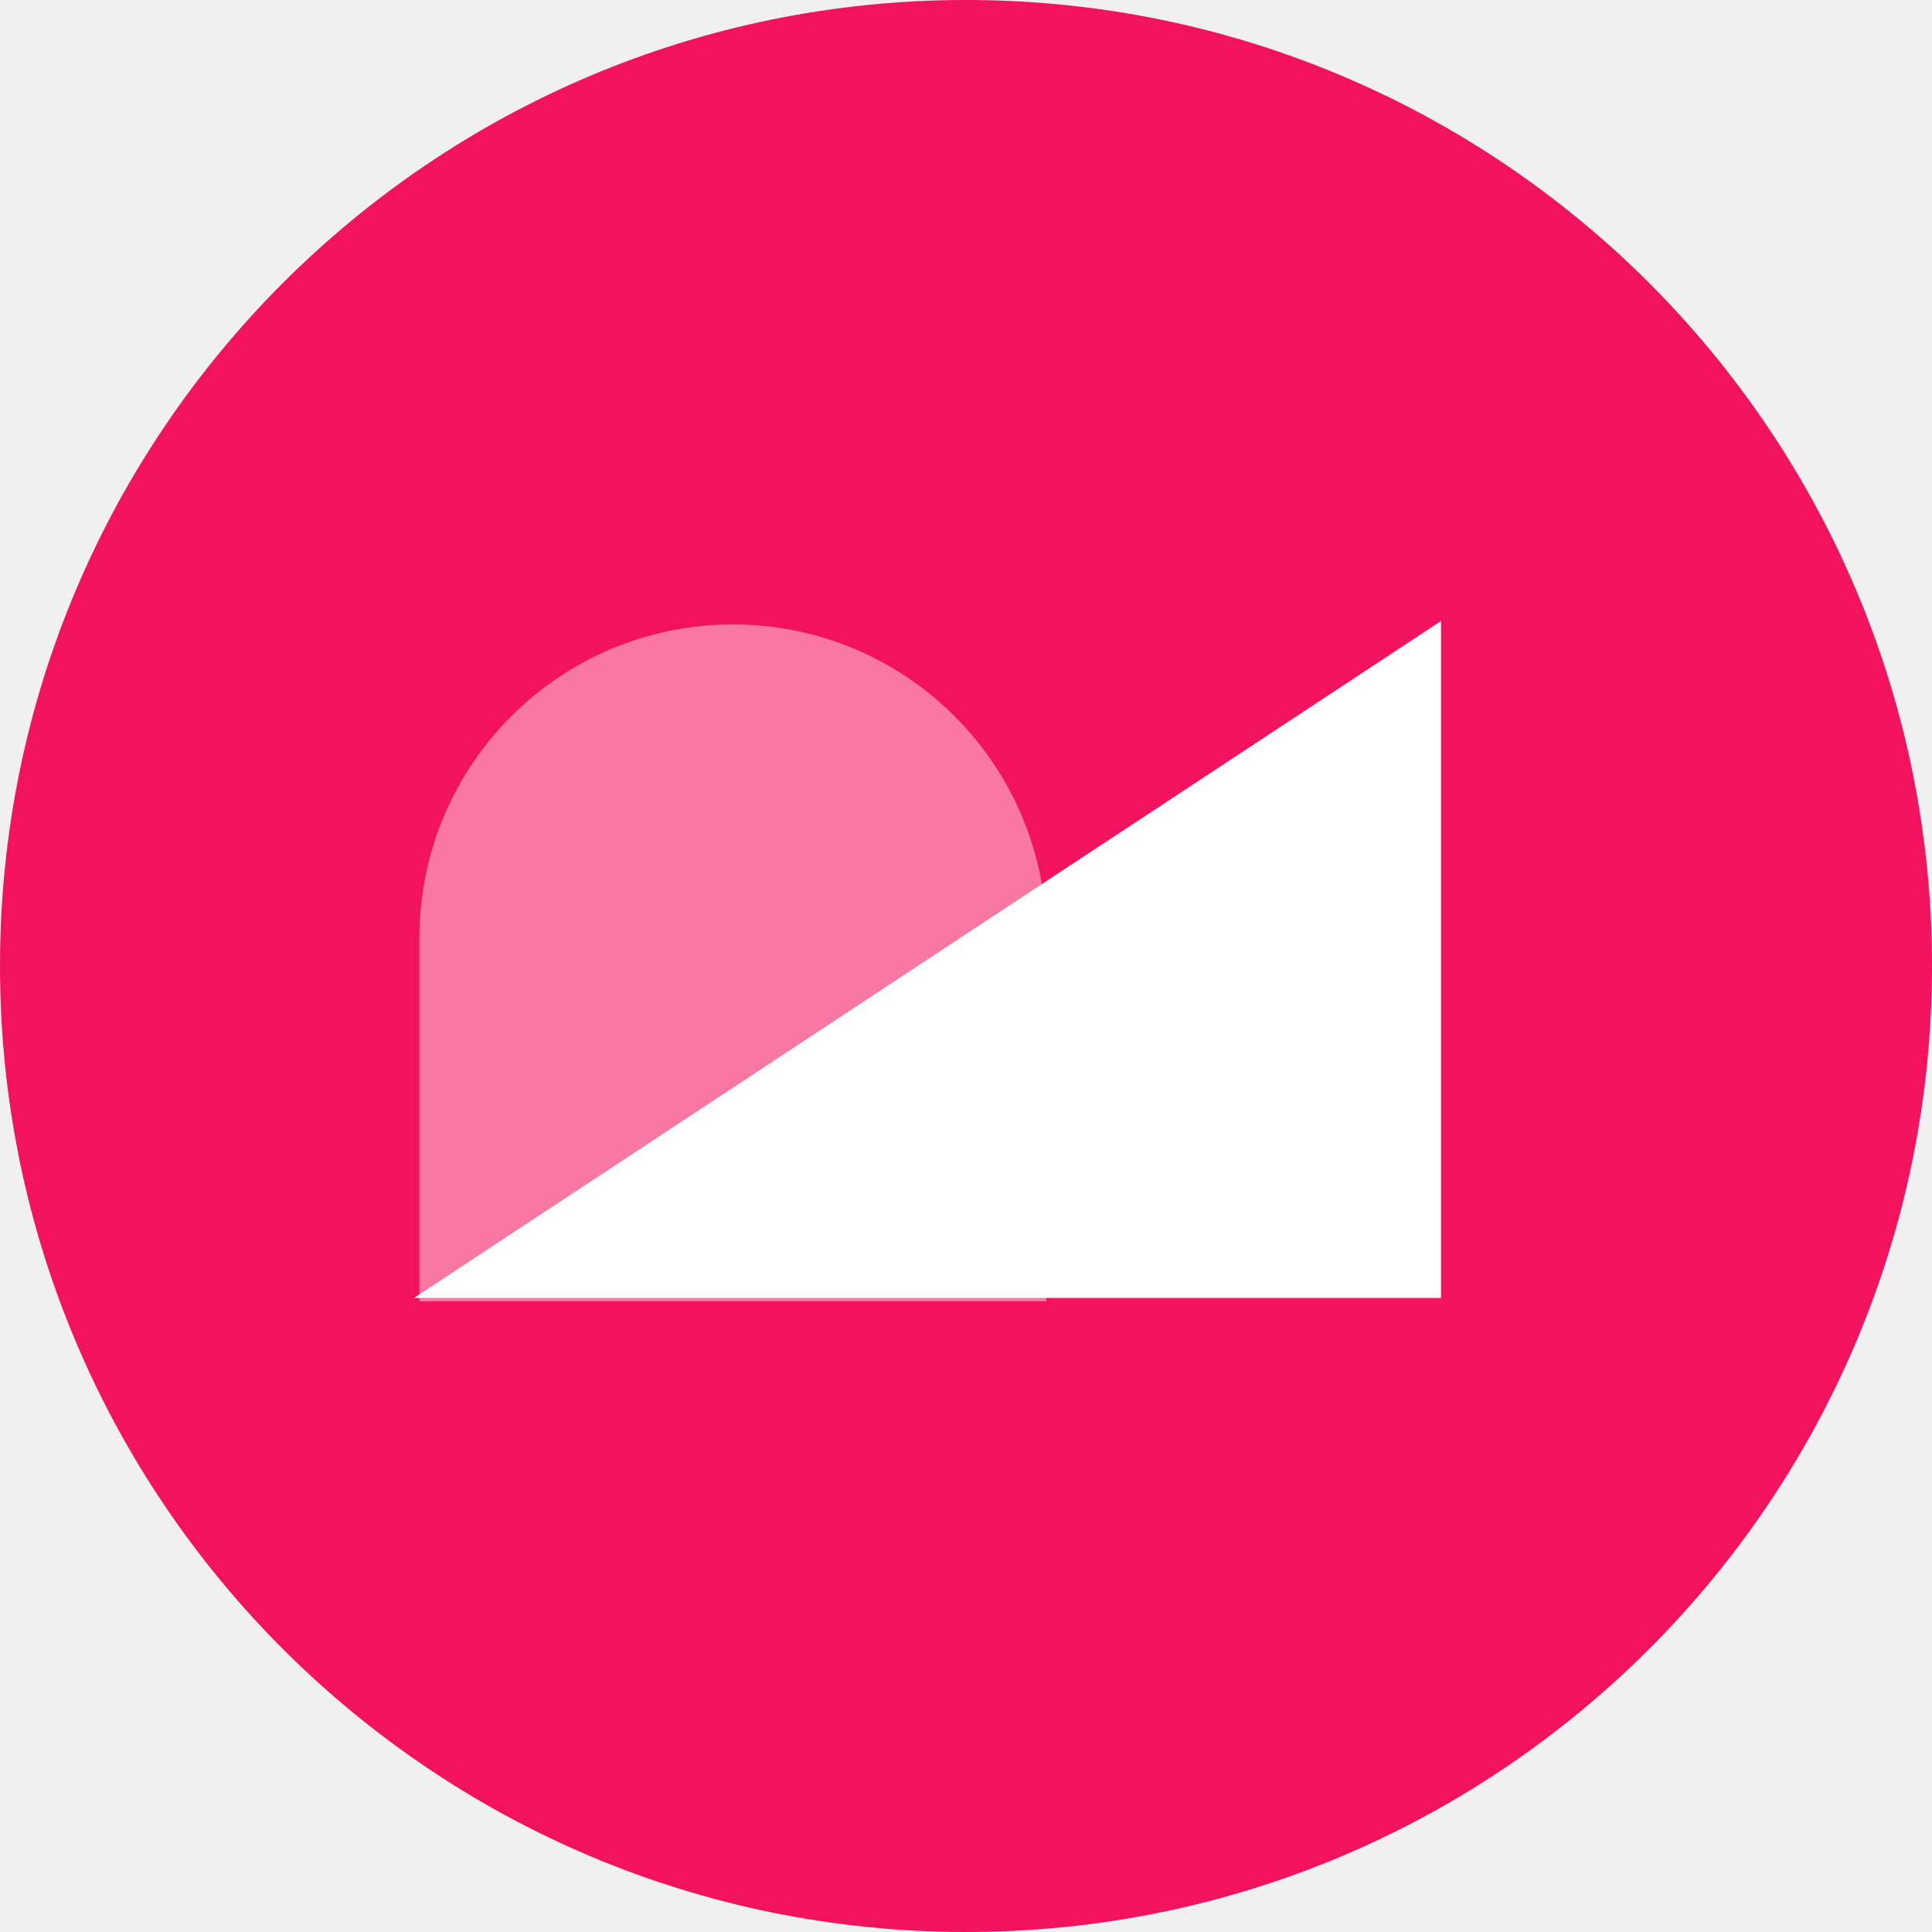
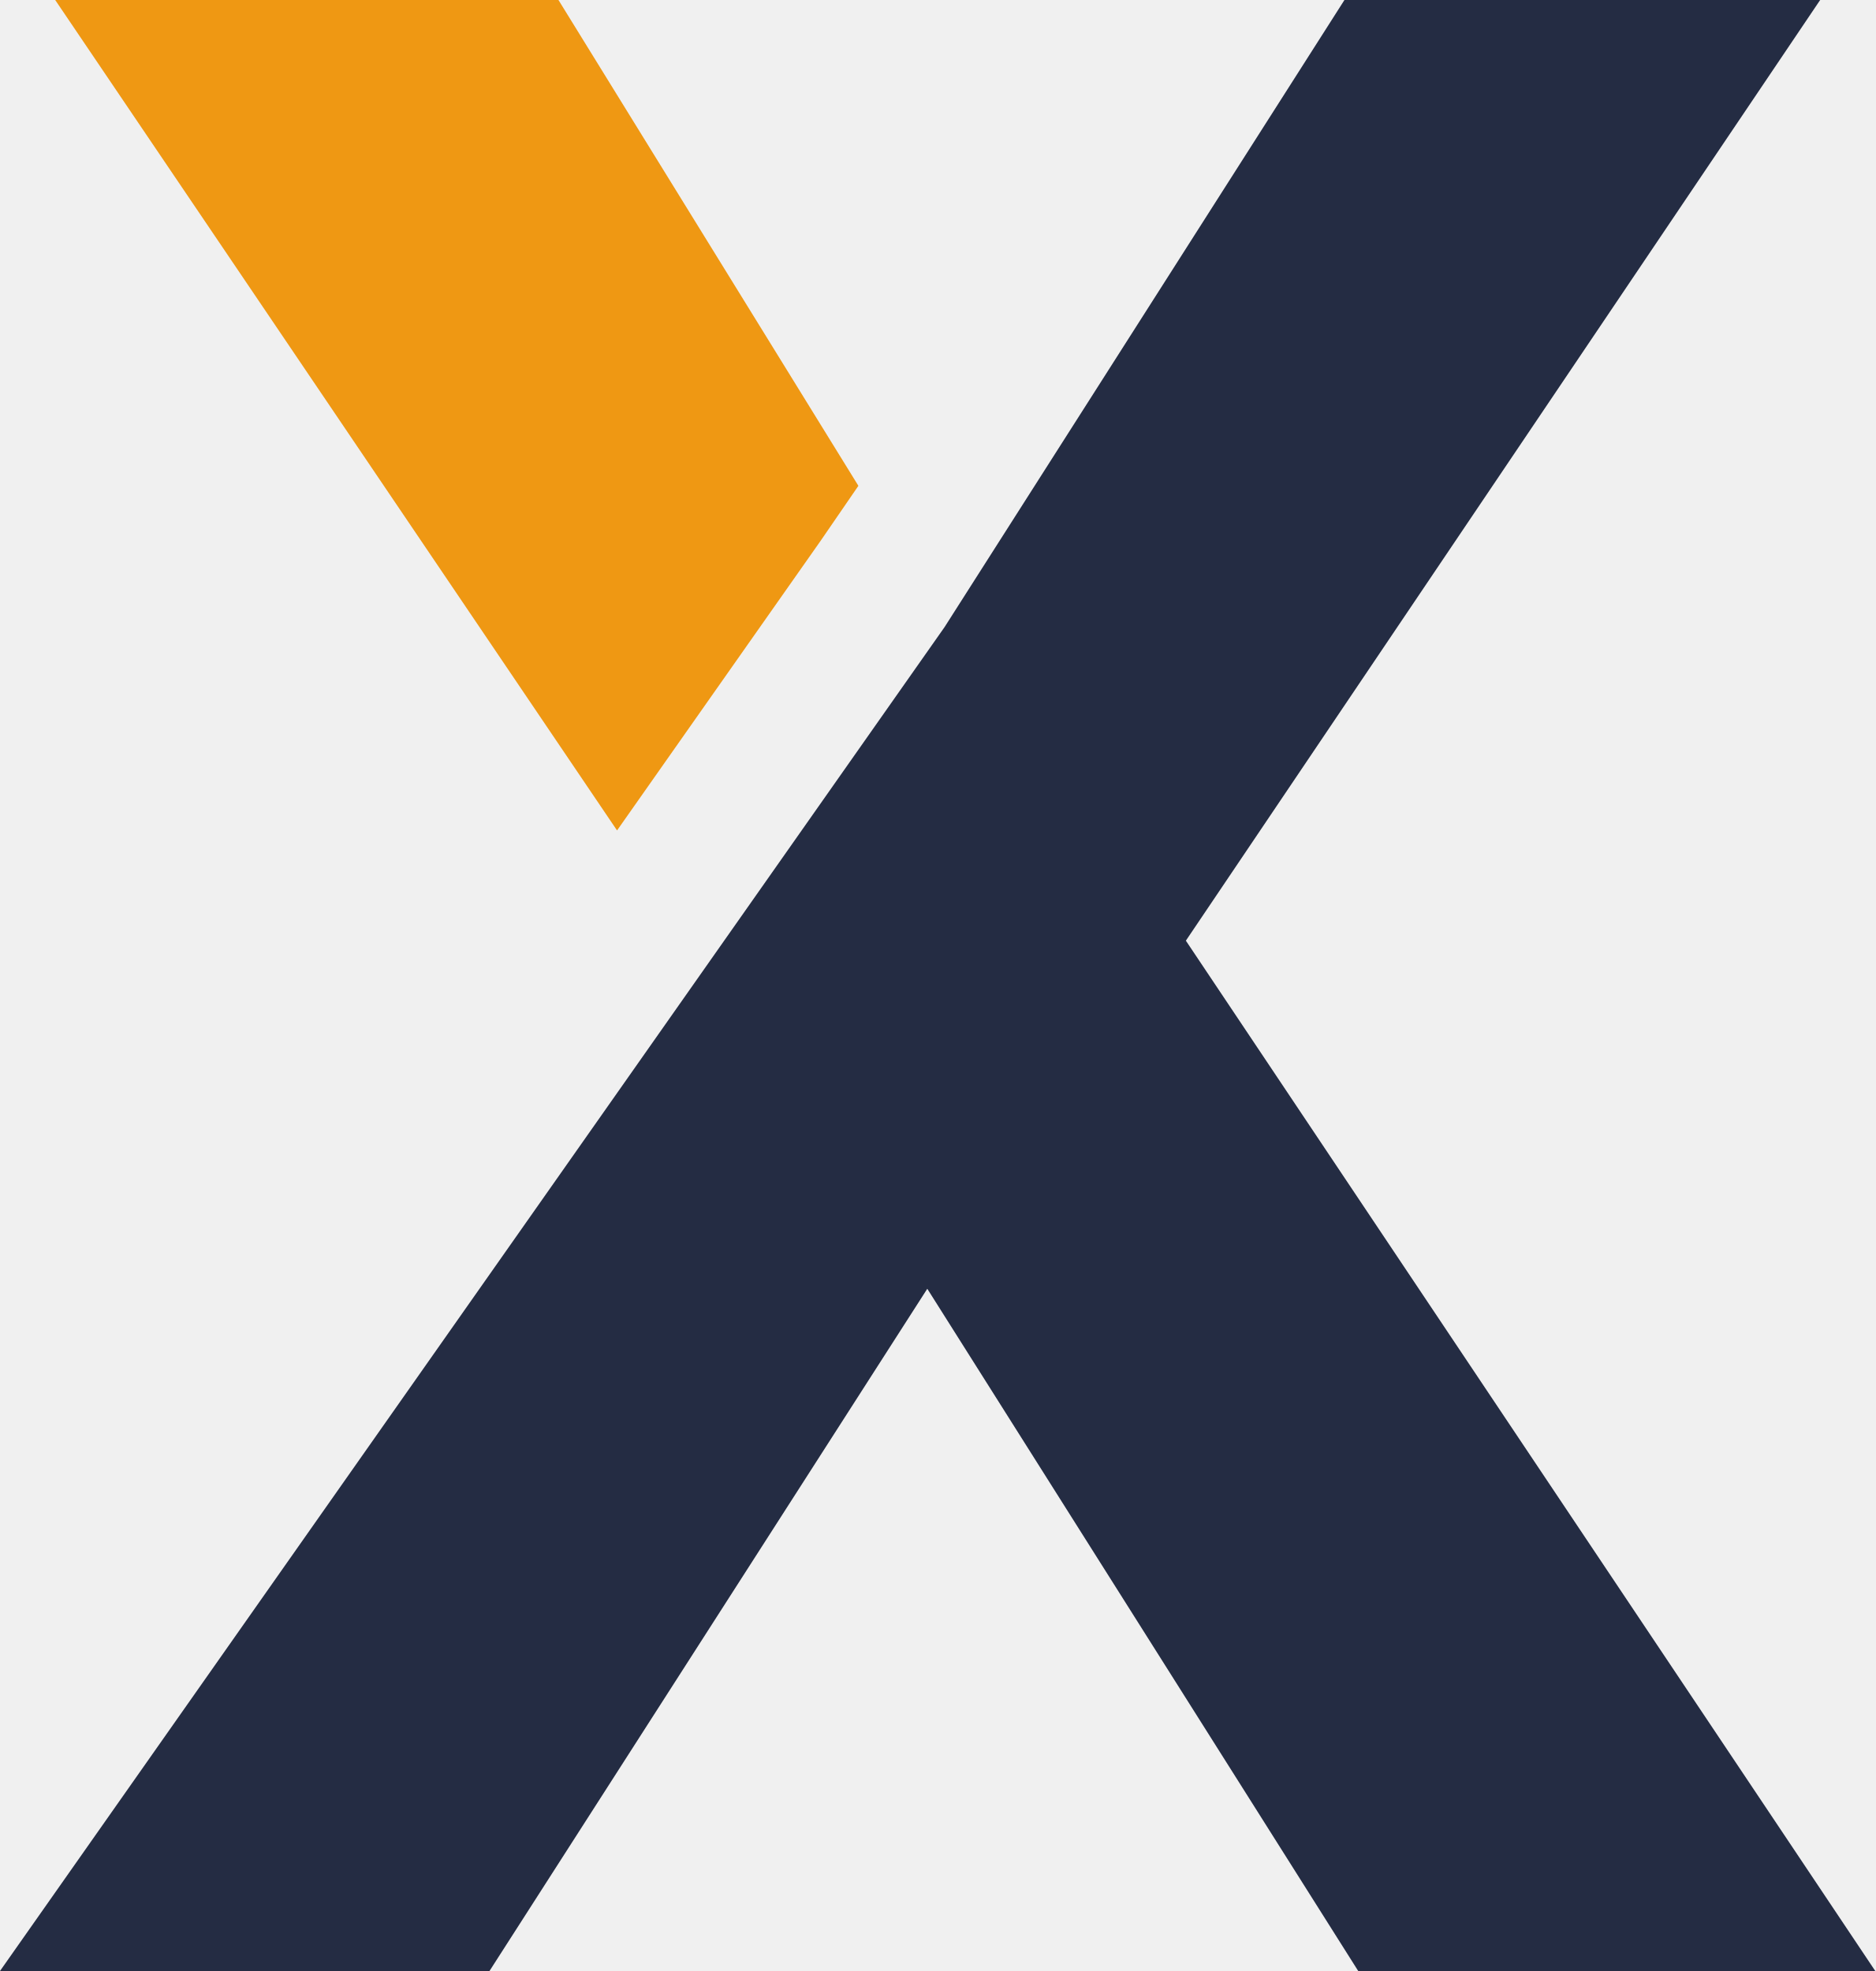
- <svg xmlns="http://www.w3.org/2000/svg" width="28" height="28" viewBox="0 0 28 28">
-   <g fill="none" fill-rule="evenodd">
-     <circle cx="14" cy="14" r="14" fill="#F2125E" />
-     <g fill="#FFF">
-       <path d="M6.078 18.861v-5.267a4.544 4.544 0 1 1 9.088 0v5.267H6.079z" opacity=".428" />
-       <path d="M20.884 9v9.811H6z" />
-     </g>
+ <svg xmlns="http://www.w3.org/2000/svg" width="108.422" height="113.98" version="1.2" id="svg39">
+   <defs id="defs43" />
+   <g id="g114" transform="translate(-4.48438,-43.37891)">
+     <path id="svg_5" fill-rule="nonzero" fill="#ef9813" d="M 54.113,71.473 36.773,43.379 H 7.676 L 40.16,91.402 51.922,74.664 Z m 0,0" />
+     <path id="svg_6" fill-rule="nonzero" fill="#242c43" d="M 73.047,97.777 109.719,43.379 H 82.215 L 59.094,79.645 4.484,157.359 h 28.301 l 25.312,-39.453 24.914,39.453 h 29.895 z m 0,0" />
  </g>
</svg>
